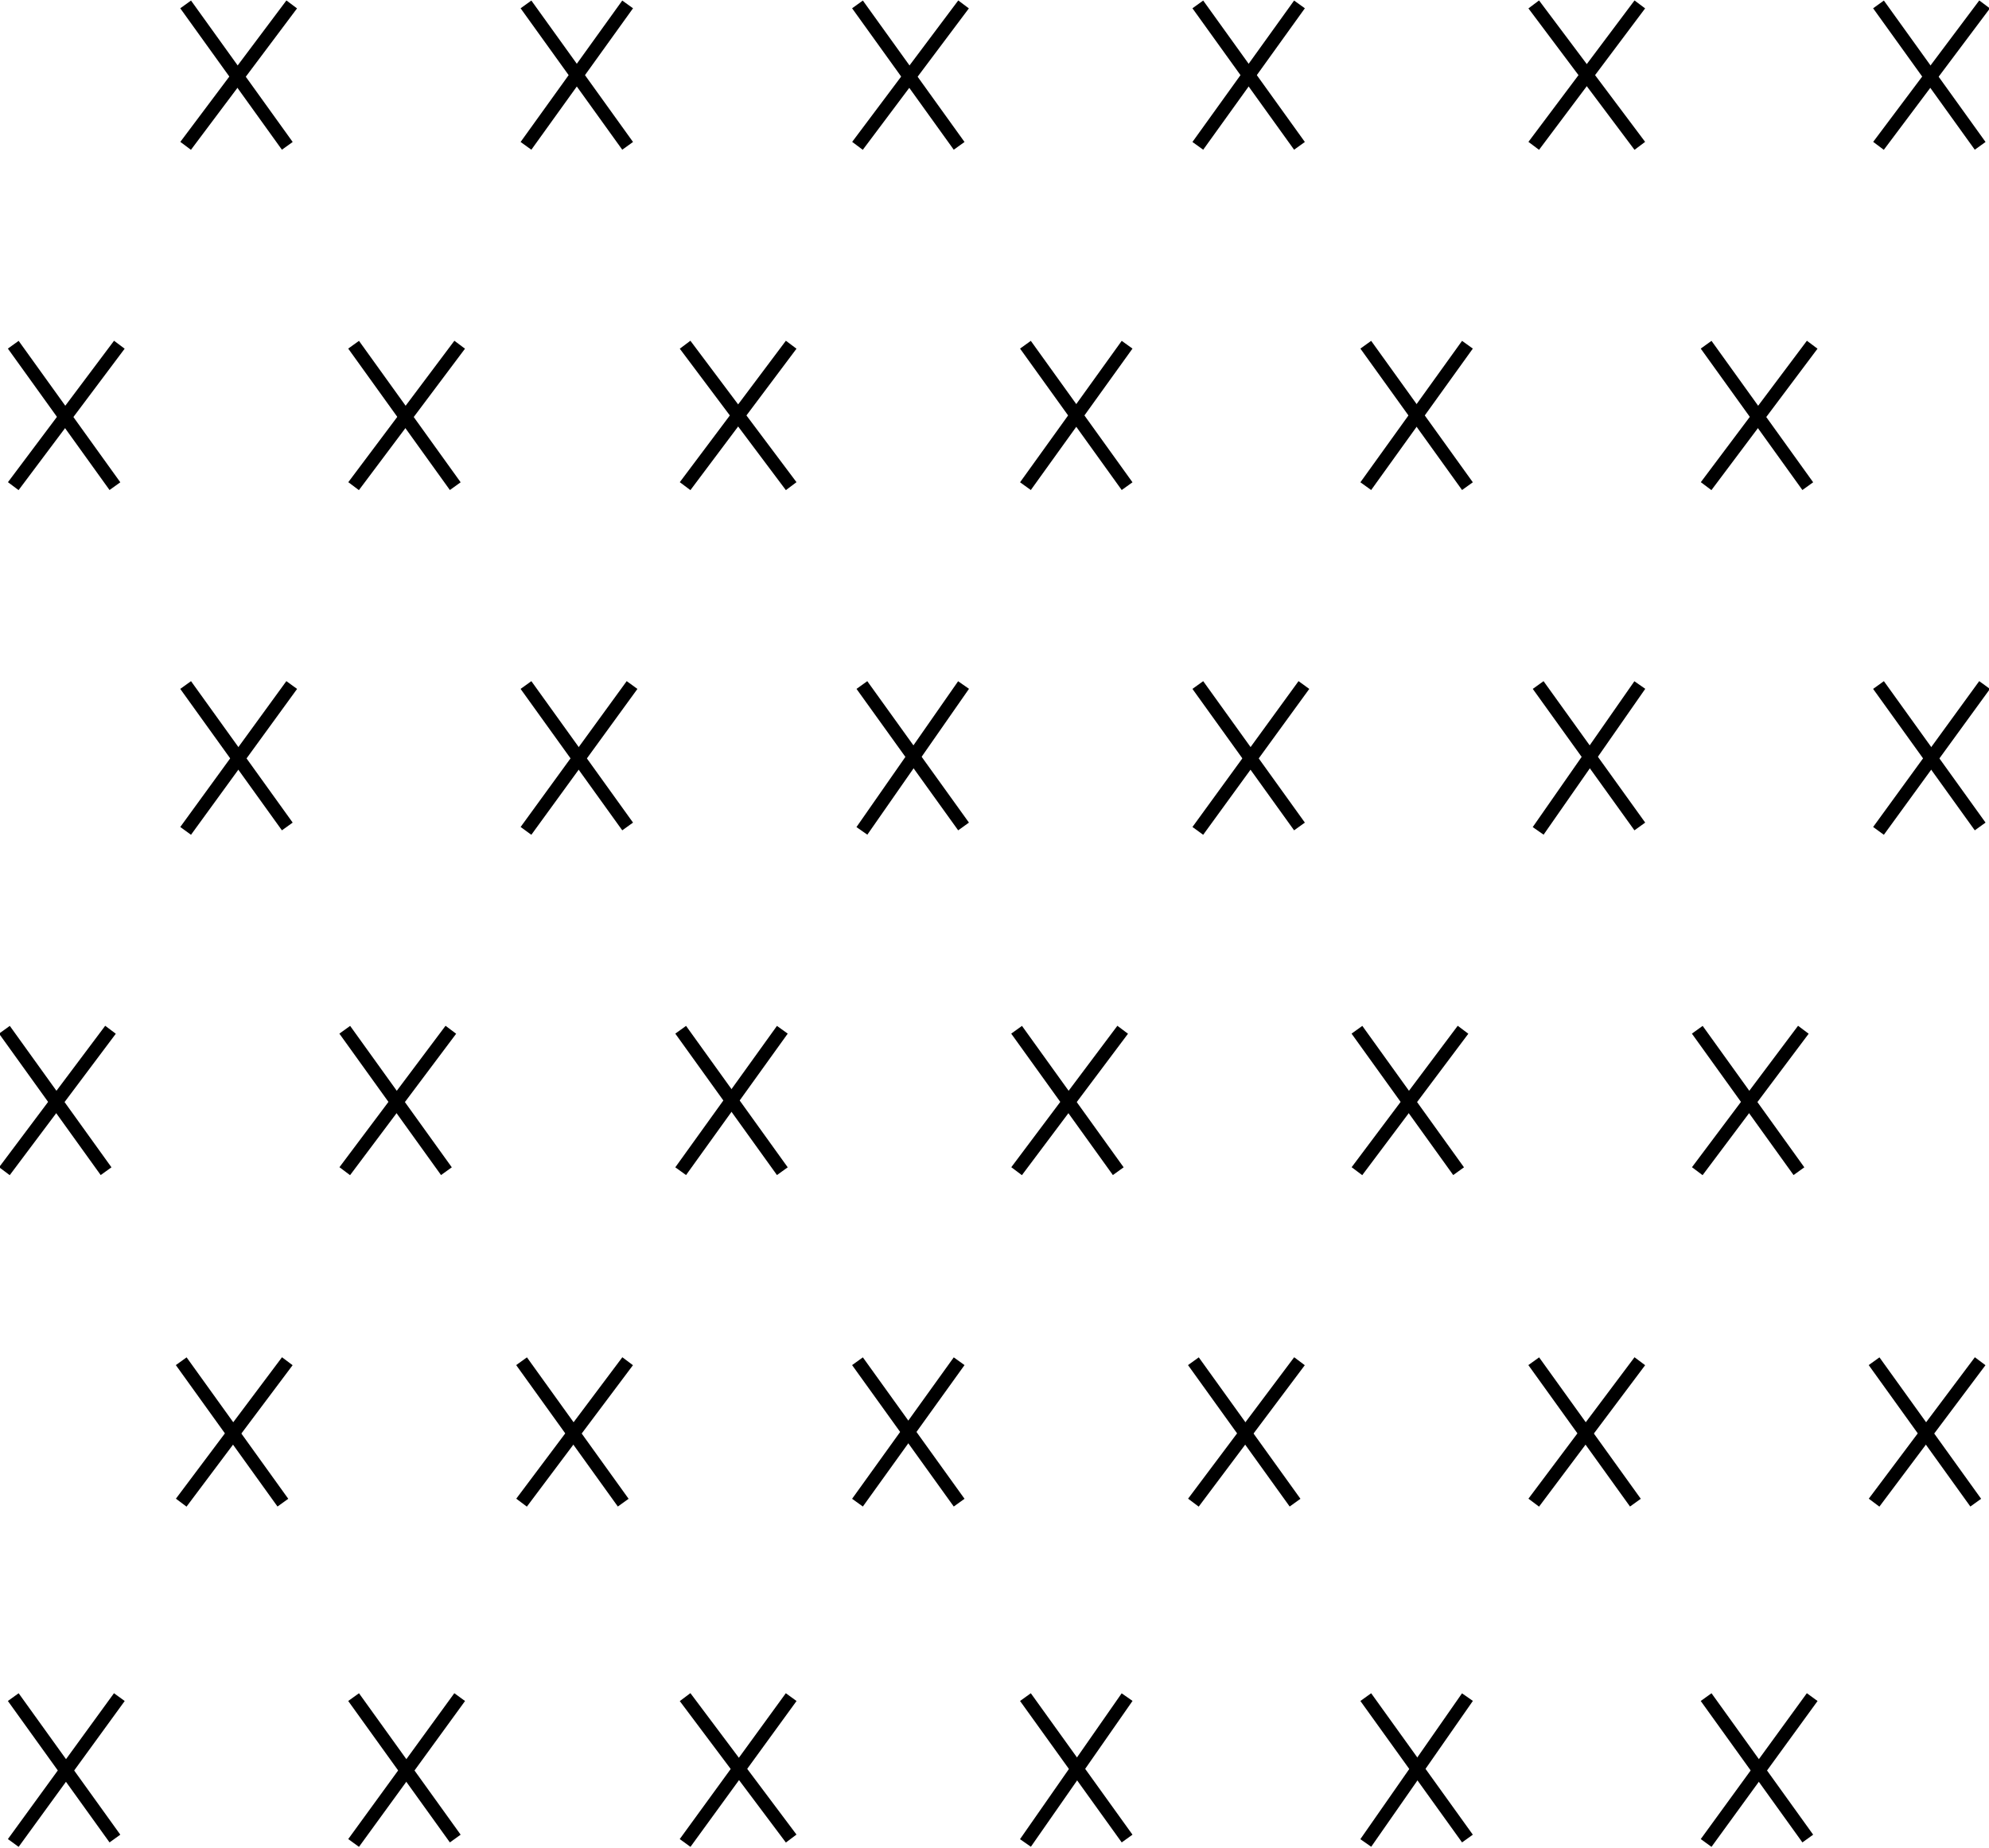
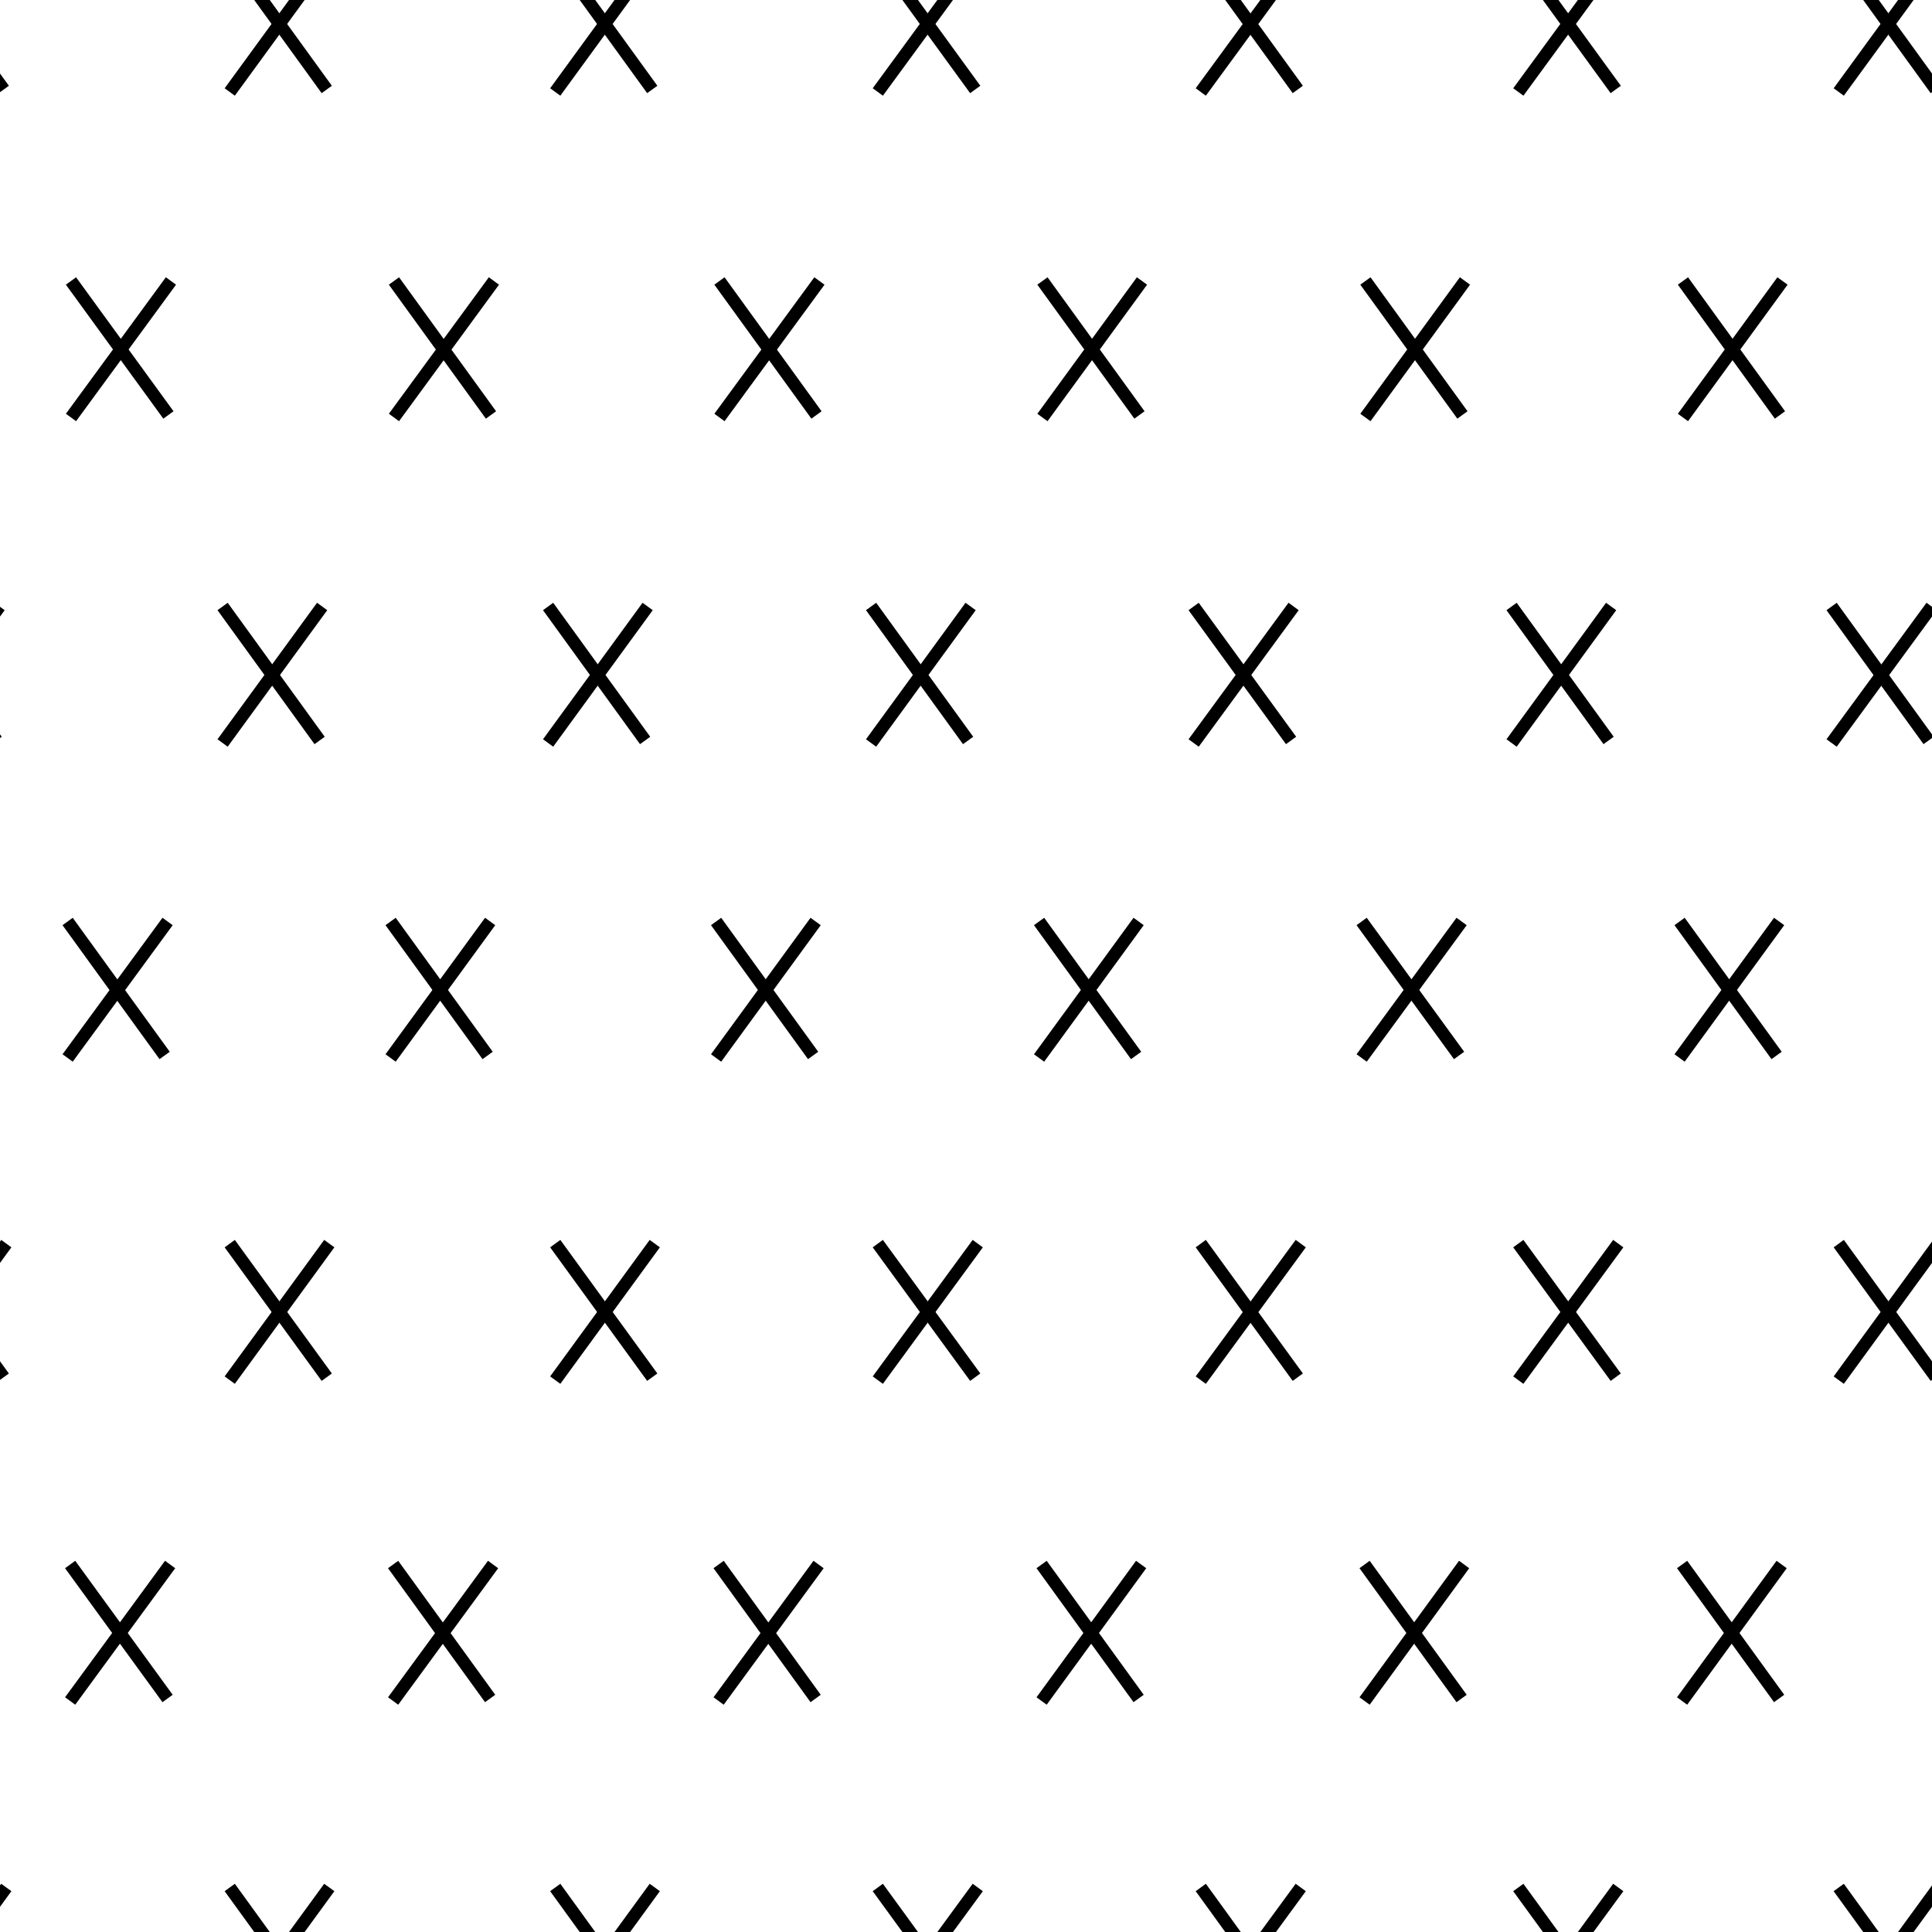
- <svg xmlns="http://www.w3.org/2000/svg" version="1.1" x="0px" y="0px" width="45px" height="41.8px" viewBox="0 0 45 41.8" style="enable-background:new 0 0 45 41.8;" xml:space="preserve">
-   <style type="text/css">
-     .st0{fill:none;stroke:#000000;stroke-width:0.3;}
- </style>
+ <svg xmlns="http://www.w3.org/2000/svg" id="Layer_1" data-name="Layer 1" width="46" height="46" viewBox="0 0 46 46">
  <defs>
- </defs>
-   <line class="st0" x1="4.2" y1="0.1" x2="6.5" y2="3.3" />
-   <line class="st0" x1="6.6" y1="0.1" x2="4.2" y2="3.3" />
-   <line class="st0" x1="11.9" y1="0.1" x2="14.2" y2="3.3" />
-   <line class="st0" x1="14.2" y1="0.1" x2="11.9" y2="3.3" />
-   <line class="st0" x1="19.4" y1="0.1" x2="21.7" y2="3.3" />
-   <line class="st0" x1="21.8" y1="0.1" x2="19.4" y2="3.3" />
-   <line class="st0" x1="27.1" y1="0.1" x2="29.4" y2="3.3" />
-   <line class="st0" x1="29.4" y1="0.1" x2="27.1" y2="3.3" />
-   <line class="st0" x1="34.7" y1="0.1" x2="37.1" y2="3.3" />
-   <line class="st0" x1="37.1" y1="0.1" x2="34.7" y2="3.3" />
-   <line class="st0" x1="42.5" y1="0.1" x2="44.8" y2="3.3" />
-   <line class="st0" x1="44.9" y1="0.1" x2="42.5" y2="3.3" />
-   <line class="st0" x1="0.3" y1="7.8" x2="2.6" y2="11" />
-   <line class="st0" x1="2.7" y1="7.8" x2="0.3" y2="11" />
-   <line class="st0" x1="8" y1="7.8" x2="10.3" y2="11" />
-   <line class="st0" x1="10.4" y1="7.8" x2="8" y2="11" />
-   <line class="st0" x1="15.5" y1="7.8" x2="17.9" y2="11" />
-   <line class="st0" x1="17.9" y1="7.8" x2="15.5" y2="11" />
-   <line class="st0" x1="23.2" y1="7.8" x2="25.5" y2="11" />
-   <line class="st0" x1="25.5" y1="7.8" x2="23.2" y2="11" />
-   <line class="st0" x1="30.9" y1="7.8" x2="33.2" y2="11" />
-   <line class="st0" x1="33.2" y1="7.8" x2="30.9" y2="11" />
-   <line class="st0" x1="38.6" y1="7.8" x2="40.9" y2="11" />
-   <line class="st0" x1="41" y1="7.8" x2="38.6" y2="11" />
-   <line class="st0" x1="4.2" y1="15.5" x2="6.5" y2="18.7" />
-   <line class="st0" x1="6.6" y1="15.5" x2="4.2" y2="18.8" />
-   <line class="st0" x1="11.9" y1="15.5" x2="14.2" y2="18.7" />
-   <line class="st0" x1="14.3" y1="15.5" x2="11.9" y2="18.8" />
-   <line class="st0" x1="19.5" y1="15.5" x2="21.8" y2="18.7" />
-   <line class="st0" x1="21.8" y1="15.5" x2="19.5" y2="18.8" />
-   <line class="st0" x1="27.1" y1="15.5" x2="29.4" y2="18.7" />
-   <line class="st0" x1="29.5" y1="15.5" x2="27.1" y2="18.8" />
-   <line class="st0" x1="34.8" y1="15.5" x2="37.1" y2="18.7" />
-   <line class="st0" x1="37.1" y1="15.5" x2="34.8" y2="18.8" />
-   <line class="st0" x1="42.5" y1="15.5" x2="44.8" y2="18.7" />
-   <line class="st0" x1="44.9" y1="15.5" x2="42.5" y2="18.8" />
-   <line class="st0" x1="0.1" y1="23.3" x2="2.4" y2="26.5" />
-   <line class="st0" x1="2.5" y1="23.3" x2="0.1" y2="26.5" />
-   <line class="st0" x1="7.8" y1="23.3" x2="10.1" y2="26.5" />
-   <line class="st0" x1="10.2" y1="23.3" x2="7.8" y2="26.5" />
-   <line class="st0" x1="15.4" y1="23.3" x2="17.7" y2="26.5" />
-   <line class="st0" x1="17.7" y1="23.3" x2="15.4" y2="26.5" />
-   <line class="st0" x1="23" y1="23.3" x2="25.3" y2="26.5" />
-   <line class="st0" x1="25.4" y1="23.3" x2="23" y2="26.5" />
-   <line class="st0" x1="30.7" y1="23.3" x2="33" y2="26.5" />
-   <line class="st0" x1="33.1" y1="23.3" x2="30.7" y2="26.5" />
-   <line class="st0" x1="38.4" y1="23.3" x2="40.7" y2="26.5" />
-   <line class="st0" x1="40.8" y1="23.3" x2="38.4" y2="26.5" />
-   <line class="st0" x1="4.1" y1="30.8" x2="6.4" y2="34" />
-   <line class="st0" x1="6.5" y1="30.8" x2="4.1" y2="34" />
-   <line class="st0" x1="11.8" y1="30.8" x2="14.1" y2="34" />
-   <line class="st0" x1="14.2" y1="30.8" x2="11.8" y2="34" />
-   <line class="st0" x1="19.4" y1="30.8" x2="21.7" y2="34" />
-   <line class="st0" x1="21.7" y1="30.8" x2="19.4" y2="34" />
-   <line class="st0" x1="27" y1="30.8" x2="29.3" y2="34" />
-   <line class="st0" x1="29.4" y1="30.8" x2="27" y2="34" />
-   <line class="st0" x1="34.7" y1="30.8" x2="37" y2="34" />
-   <line class="st0" x1="37.1" y1="30.8" x2="34.7" y2="34" />
-   <line class="st0" x1="42.4" y1="30.8" x2="44.7" y2="34" />
-   <line class="st0" x1="44.8" y1="30.8" x2="42.4" y2="34" />
-   <line class="st0" x1="0.3" y1="38.4" x2="2.6" y2="41.6" />
-   <line class="st0" x1="2.7" y1="38.4" x2="0.3" y2="41.7" />
-   <line class="st0" x1="8" y1="38.4" x2="10.3" y2="41.6" />
-   <line class="st0" x1="10.4" y1="38.4" x2="8" y2="41.7" />
-   <line class="st0" x1="15.5" y1="38.4" x2="17.9" y2="41.6" />
-   <line class="st0" x1="17.9" y1="38.4" x2="15.5" y2="41.7" />
-   <line class="st0" x1="23.2" y1="38.4" x2="25.5" y2="41.6" />
-   <line class="st0" x1="25.5" y1="38.4" x2="23.2" y2="41.7" />
-   <line class="st0" x1="30.9" y1="38.4" x2="33.2" y2="41.6" />
-   <line class="st0" x1="33.2" y1="38.4" x2="30.9" y2="41.7" />
-   <line class="st0" x1="38.6" y1="38.4" x2="40.9" y2="41.6" />
-   <line class="st0" x1="41" y1="38.4" x2="38.6" y2="41.7" />
+     <style>.cls-1,.cls-2{fill:none;}.cls-2{stroke:#000;stroke-width:0.3px;}</style>
+   </defs>
+   <rect class="cls-1" x="19.79" y="-12.78" width="46" height="46" />
+   <line class="cls-2" x1="20.9" y1="-1.06" x2="23.22" y2="2.13" />
+   <line class="cls-2" x1="23.28" y1="-1.06" x2="20.9" y2="2.19" />
+   <line class="cls-2" x1="28.59" y1="-1.06" x2="30.9" y2="2.13" />
+   <line class="cls-2" x1="30.97" y1="-1.06" x2="28.59" y2="2.19" />
+   <line class="cls-2" x1="36.15" y1="-1.06" x2="38.47" y2="2.13" />
+   <line class="cls-2" x1="38.53" y1="-1.06" x2="36.15" y2="2.19" />
+   <line class="cls-2" x1="43.78" y1="-1.06" x2="46.09" y2="2.13" />
+   <line class="cls-2" x1="46.15" y1="-1.06" x2="43.78" y2="2.19" />
+   <line class="cls-2" x1="24.82" y1="6.69" x2="27.13" y2="9.88" />
+   <line class="cls-2" x1="27.19" y1="6.69" x2="24.82" y2="9.94" />
+   <line class="cls-2" x1="32.51" y1="6.69" x2="34.82" y2="9.88" />
+   <line class="cls-2" x1="34.88" y1="6.69" x2="32.51" y2="9.94" />
+   <line class="cls-2" x1="40.07" y1="6.69" x2="42.38" y2="9.88" />
+   <line class="cls-2" x1="42.44" y1="6.69" x2="40.07" y2="9.94" />
+   <line class="cls-2" x1="20.74" y1="14.44" x2="23.05" y2="17.63" />
+   <line class="cls-2" x1="23.11" y1="14.44" x2="20.74" y2="17.69" />
+   <line class="cls-2" x1="28.42" y1="14.44" x2="30.74" y2="17.63" />
+   <line class="cls-2" x1="30.8" y1="14.44" x2="28.42" y2="17.69" />
+   <line class="cls-2" x1="35.99" y1="14.44" x2="38.3" y2="17.63" />
+   <line class="cls-2" x1="38.36" y1="14.44" x2="35.99" y2="17.69" />
+   <line class="cls-2" x1="43.61" y1="14.44" x2="45.92" y2="17.63" />
+   <line class="cls-2" x1="45.99" y1="14.44" x2="43.61" y2="17.69" />
+   <line class="cls-2" x1="24.74" y1="21.94" x2="27.05" y2="25.13" />
+   <line class="cls-2" x1="27.11" y1="21.94" x2="24.74" y2="25.19" />
+   <line class="cls-2" x1="32.42" y1="21.94" x2="34.74" y2="25.13" />
+   <line class="cls-2" x1="34.8" y1="21.94" x2="32.42" y2="25.19" />
+   <line class="cls-2" x1="39.99" y1="21.94" x2="42.3" y2="25.13" />
+   <line class="cls-2" x1="42.36" y1="21.94" x2="39.99" y2="25.19" />
+   <line class="cls-2" x1="20.9" y1="29.61" x2="23.22" y2="32.79" />
+   <line class="cls-2" x1="23.28" y1="29.61" x2="20.9" y2="32.86" />
+   <line class="cls-2" x1="28.59" y1="29.61" x2="30.9" y2="32.79" />
+   <line class="cls-2" x1="30.97" y1="29.61" x2="28.59" y2="32.86" />
+   <line class="cls-2" x1="36.15" y1="29.61" x2="38.47" y2="32.79" />
+   <line class="cls-2" x1="38.53" y1="29.61" x2="36.15" y2="32.86" />
+   <line class="cls-2" x1="43.78" y1="29.61" x2="46.09" y2="32.79" />
+   <line class="cls-2" x1="46.15" y1="29.61" x2="43.78" y2="32.86" />
+   <rect class="cls-1" x="19.79" y="33.22" width="46" height="46" />
+   <line class="cls-2" x1="24.8" y1="37.25" x2="27.11" y2="40.44" />
+   <line class="cls-2" x1="27.17" y1="37.25" x2="24.8" y2="40.5" />
+   <line class="cls-2" x1="32.49" y1="37.25" x2="34.8" y2="40.44" />
+   <line class="cls-2" x1="34.86" y1="37.25" x2="32.49" y2="40.5" />
+   <line class="cls-2" x1="40.05" y1="37.25" x2="42.36" y2="40.44" />
+   <line class="cls-2" x1="42.42" y1="37.25" x2="40.05" y2="40.5" />
+   <line class="cls-2" x1="20.9" y1="44.94" x2="23.22" y2="48.13" />
+   <line class="cls-2" x1="23.28" y1="44.94" x2="20.9" y2="48.19" />
+   <line class="cls-2" x1="28.59" y1="44.94" x2="30.9" y2="48.13" />
+   <line class="cls-2" x1="30.97" y1="44.94" x2="28.59" y2="48.19" />
+   <line class="cls-2" x1="36.15" y1="44.94" x2="38.47" y2="48.13" />
+   <line class="cls-2" x1="38.53" y1="44.94" x2="36.15" y2="48.19" />
+   <line class="cls-2" x1="43.78" y1="44.94" x2="46.09" y2="48.13" />
+   <line class="cls-2" x1="46.15" y1="44.94" x2="43.78" y2="48.19" />
+   <rect class="cls-1" x="-26.21" y="-12.78" width="46" height="46" />
+   <line class="cls-2" x1="-2.22" y1="-1.06" x2="0.09" y2="2.13" />
+   <line class="cls-2" x1="0.15" y1="-1.06" x2="-2.22" y2="2.19" />
+   <line class="cls-2" x1="5.47" y1="-1.06" x2="7.78" y2="2.13" />
+   <line class="cls-2" x1="7.84" y1="-1.06" x2="5.47" y2="2.19" />
+   <line class="cls-2" x1="13.22" y1="-1.06" x2="15.53" y2="2.13" />
+   <line class="cls-2" x1="15.59" y1="-1.06" x2="13.22" y2="2.19" />
+   <line class="cls-2" x1="1.69" y1="6.69" x2="4.01" y2="9.88" />
+   <line class="cls-2" x1="4.07" y1="6.69" x2="1.69" y2="9.94" />
+   <line class="cls-2" x1="9.38" y1="6.69" x2="11.69" y2="9.88" />
+   <line class="cls-2" x1="11.76" y1="6.69" x2="9.38" y2="9.94" />
+   <line class="cls-2" x1="17.13" y1="6.69" x2="19.44" y2="9.88" />
+   <line class="cls-2" x1="19.51" y1="6.69" x2="17.13" y2="9.94" />
+   <line class="cls-2" x1="-2.39" y1="14.44" x2="-0.08" y2="17.63" />
+   <line class="cls-2" x1="-0.01" y1="14.44" x2="-2.39" y2="17.69" />
+   <line class="cls-2" x1="5.3" y1="14.44" x2="7.61" y2="17.63" />
+   <line class="cls-2" x1="7.67" y1="14.44" x2="5.3" y2="17.69" />
+   <line class="cls-2" x1="13.05" y1="14.44" x2="15.36" y2="17.63" />
+   <line class="cls-2" x1="15.42" y1="14.44" x2="13.05" y2="17.69" />
+   <line class="cls-2" x1="1.61" y1="21.94" x2="3.92" y2="25.13" />
+   <line class="cls-2" x1="3.99" y1="21.94" x2="1.61" y2="25.19" />
+   <line class="cls-2" x1="9.3" y1="21.94" x2="11.61" y2="25.13" />
+   <line class="cls-2" x1="11.67" y1="21.94" x2="9.3" y2="25.19" />
+   <line class="cls-2" x1="17.05" y1="21.94" x2="19.36" y2="25.13" />
+   <line class="cls-2" x1="19.42" y1="21.94" x2="17.05" y2="25.19" />
+   <line class="cls-2" x1="-2.22" y1="29.61" x2="0.09" y2="32.79" />
+   <line class="cls-2" x1="0.15" y1="29.61" x2="-2.22" y2="32.86" />
+   <line class="cls-2" x1="5.47" y1="29.61" x2="7.78" y2="32.79" />
+   <line class="cls-2" x1="7.84" y1="29.61" x2="5.47" y2="32.86" />
+   <line class="cls-2" x1="13.22" y1="29.61" x2="15.53" y2="32.79" />
+   <line class="cls-2" x1="15.59" y1="29.61" x2="13.22" y2="32.86" />
+   <rect class="cls-1" x="-26.21" y="33.22" width="46" height="46" />
+   <line class="cls-2" x1="1.67" y1="37.25" x2="3.99" y2="40.44" />
+   <line class="cls-2" x1="4.05" y1="37.25" x2="1.67" y2="40.5" />
+   <line class="cls-2" x1="9.36" y1="37.25" x2="11.67" y2="40.44" />
+   <line class="cls-2" x1="11.74" y1="37.25" x2="9.36" y2="40.5" />
+   <line class="cls-2" x1="17.11" y1="37.25" x2="19.42" y2="40.44" />
+   <line class="cls-2" x1="19.49" y1="37.25" x2="17.11" y2="40.5" />
+   <line class="cls-2" x1="-2.22" y1="44.94" x2="0.09" y2="48.13" />
+   <line class="cls-2" x1="0.15" y1="44.94" x2="-2.22" y2="48.19" />
+   <line class="cls-2" x1="5.47" y1="44.94" x2="7.78" y2="48.13" />
+   <line class="cls-2" x1="7.84" y1="44.94" x2="5.47" y2="48.19" />
+   <line class="cls-2" x1="13.22" y1="44.94" x2="15.53" y2="48.13" />
+   <line class="cls-2" x1="15.59" y1="44.94" x2="13.22" y2="48.19" />
+   <rect class="cls-1" width="46" height="46" />
</svg>
